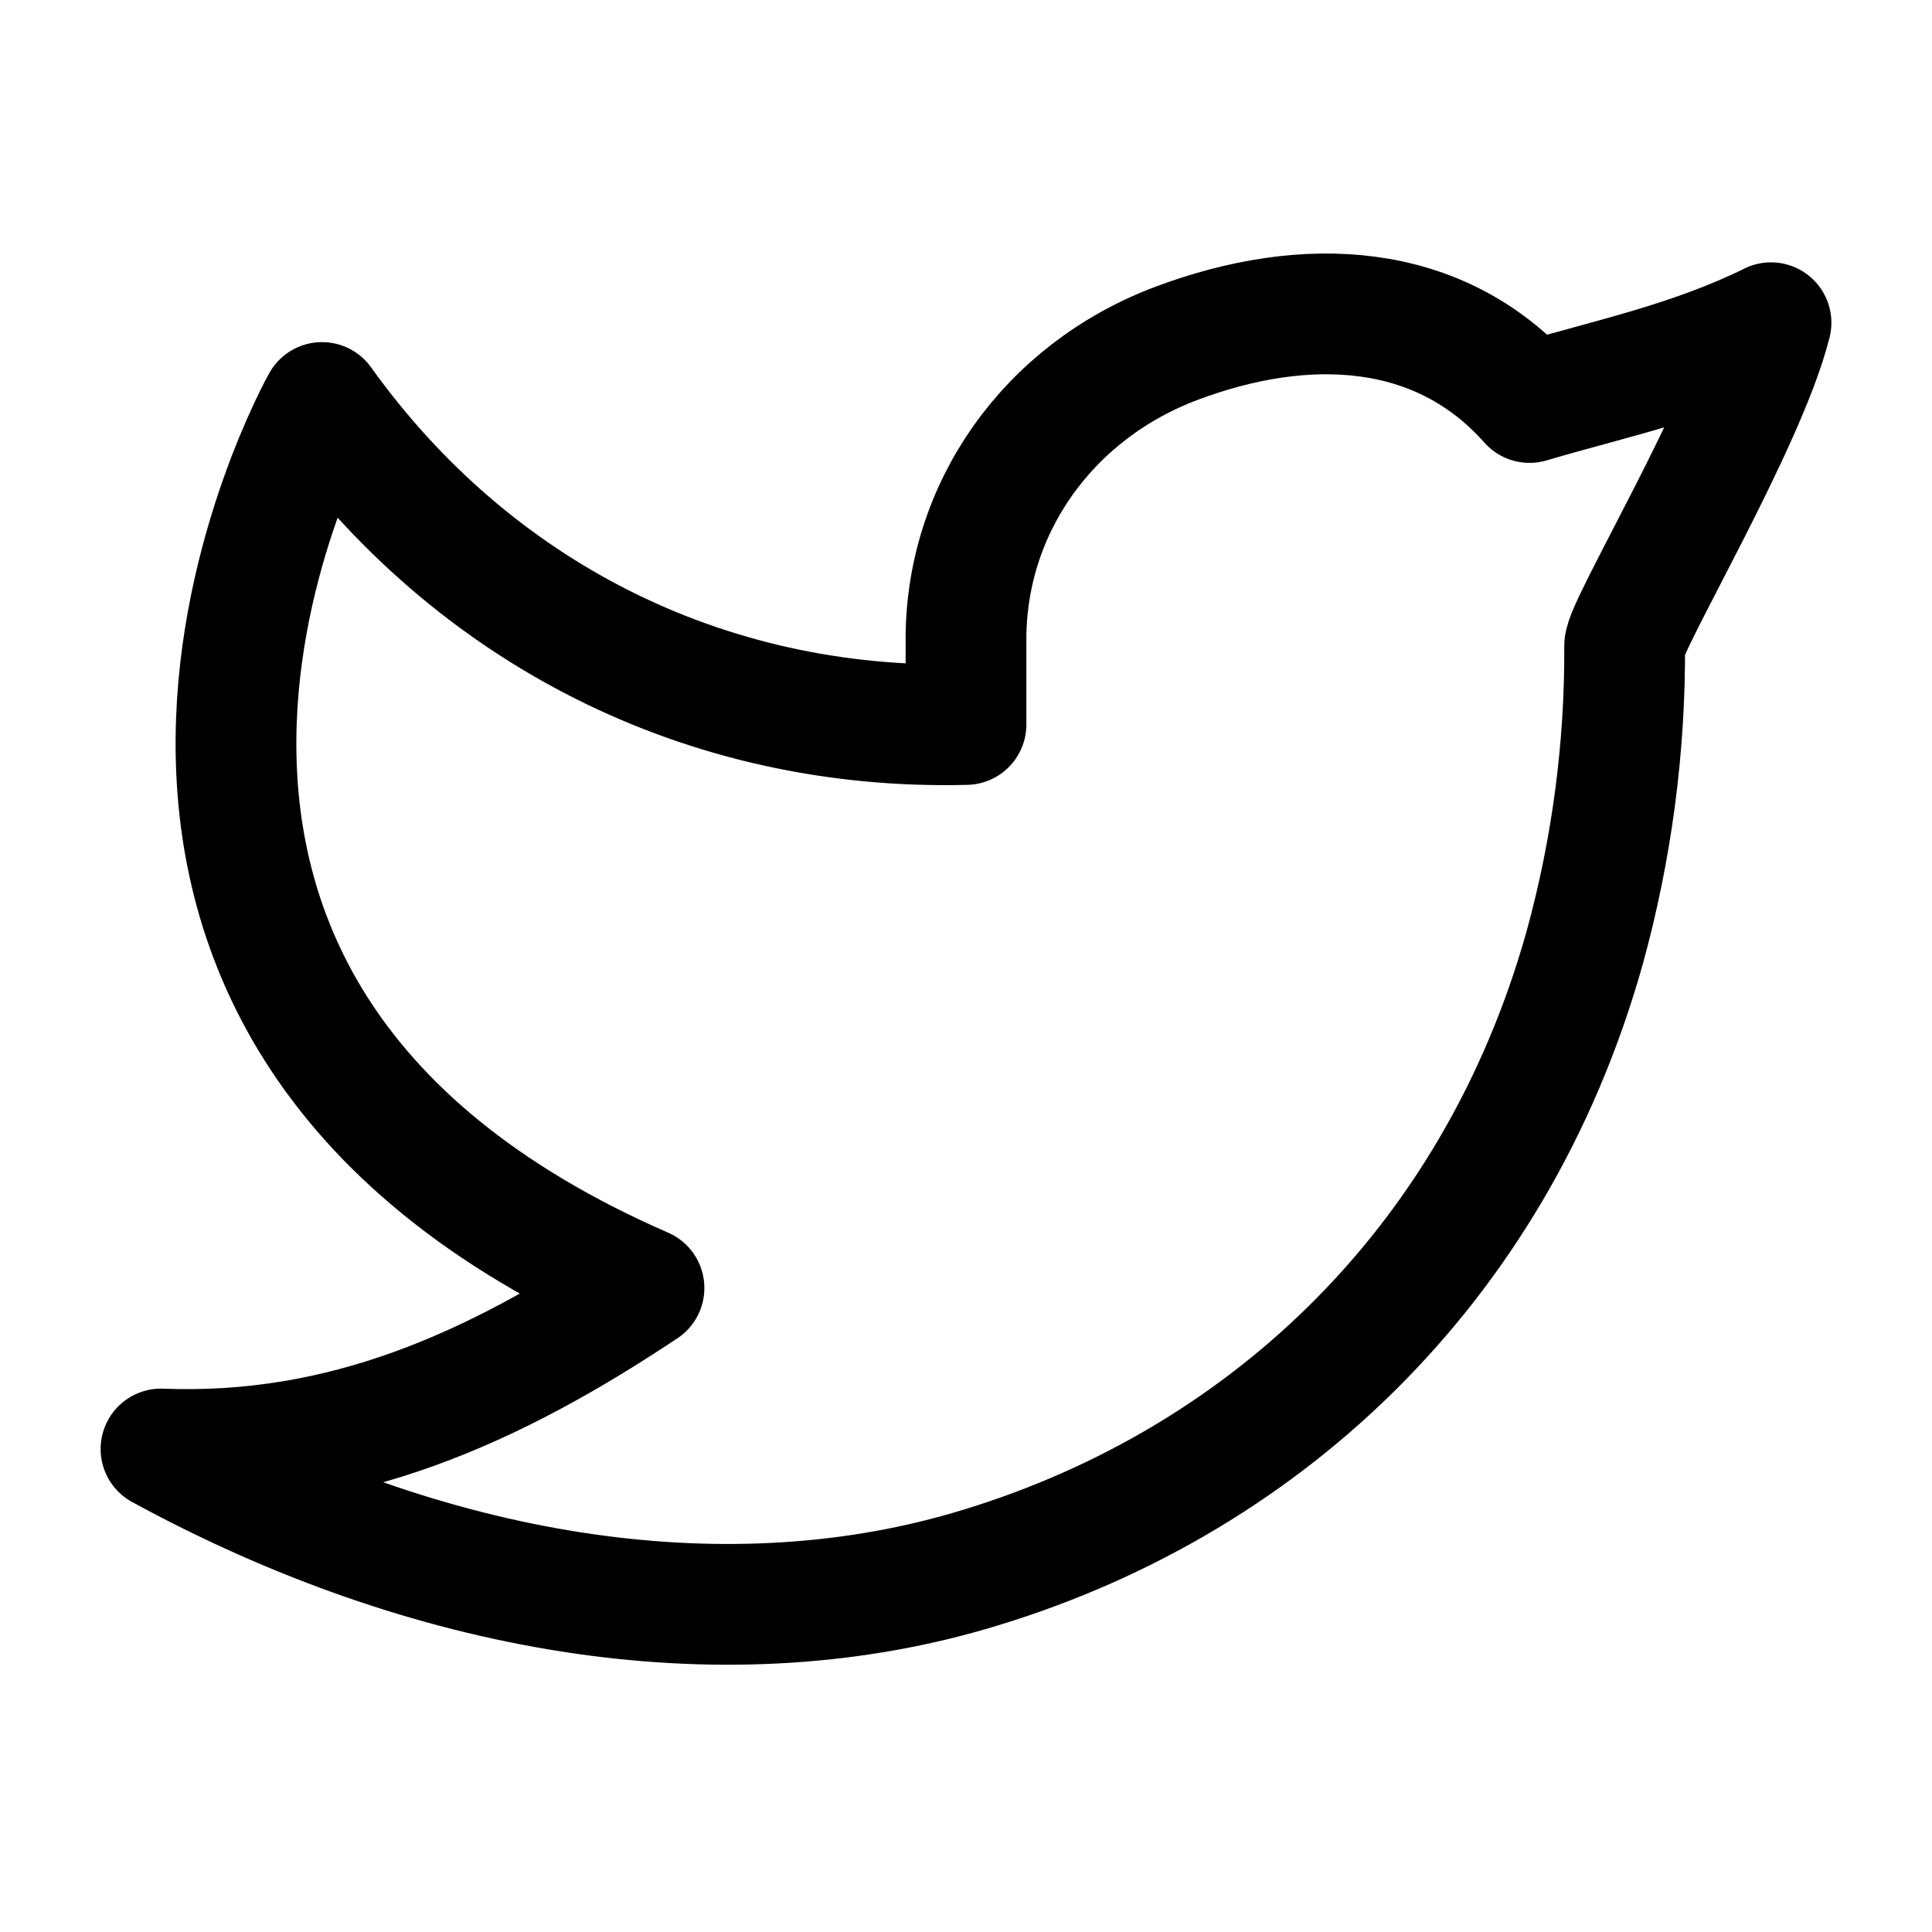
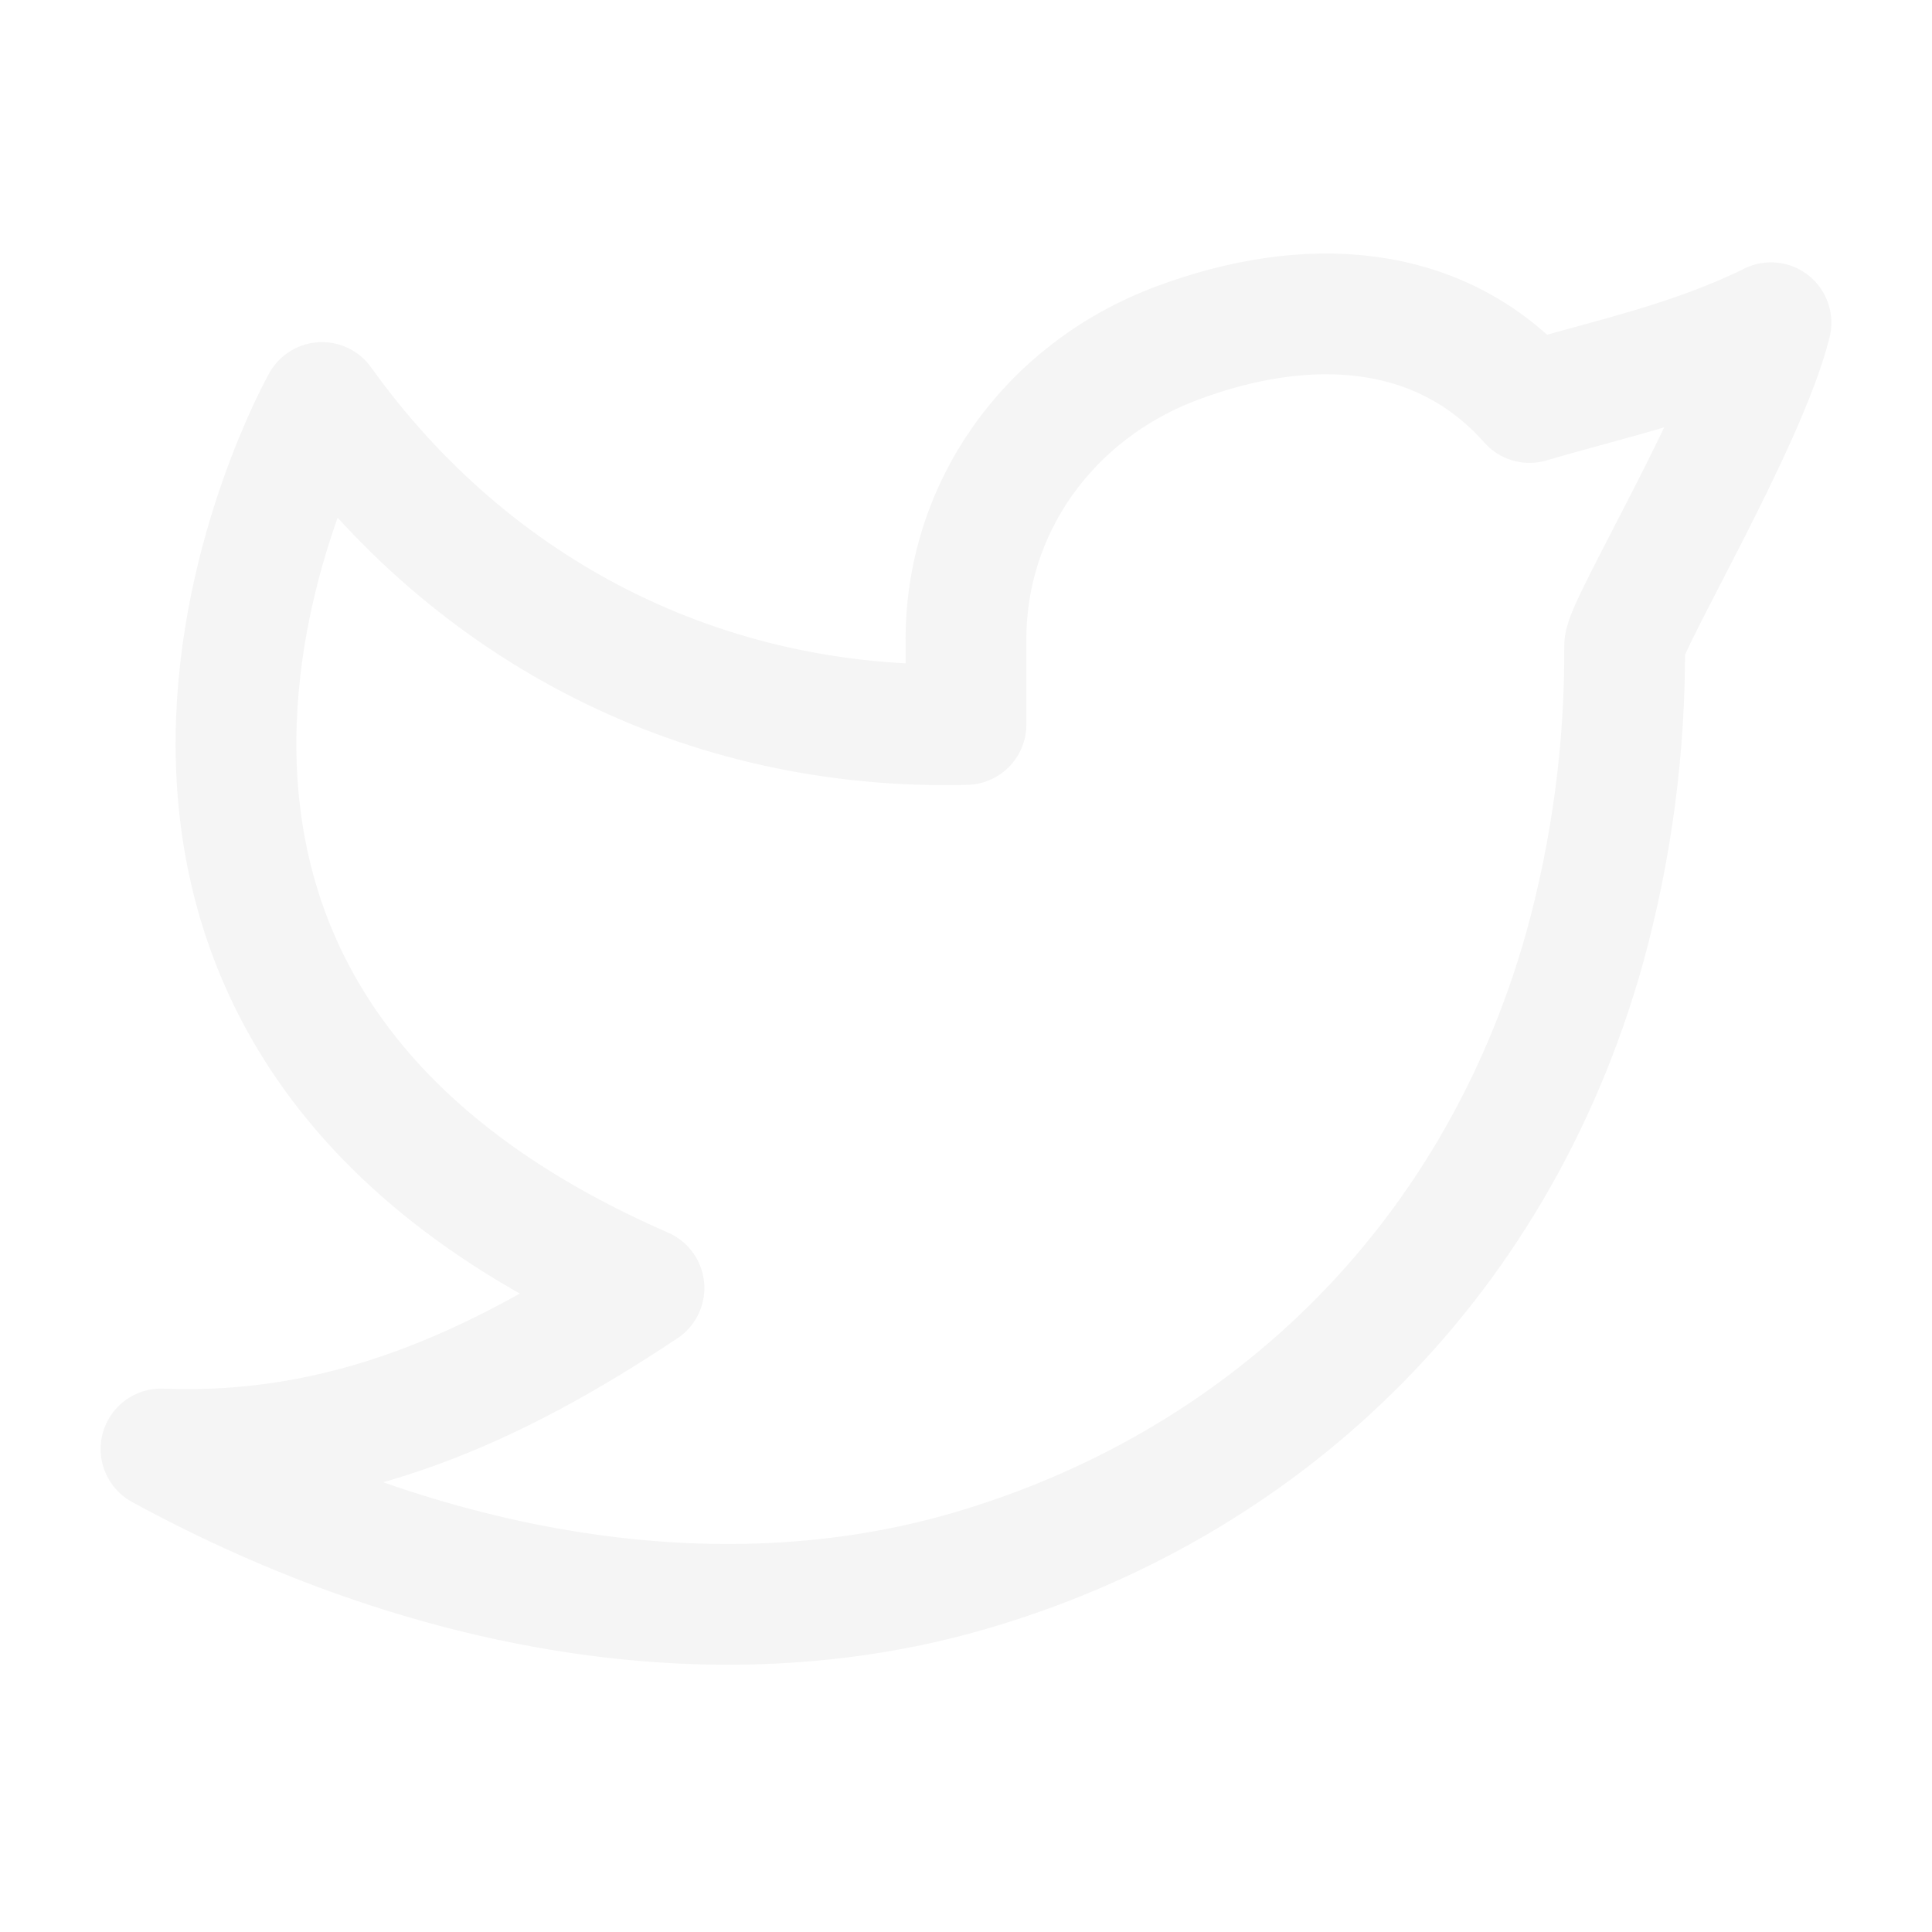
- <svg xmlns="http://www.w3.org/2000/svg" class="icon icon-tabler icon-tabler-brand-twitter" width="24" height="24" viewBox="0 0 24 24" stroke-width="1.5" stroke="currentColor" fill="none" stroke-linecap="round" stroke-linejoin="round">
+ <svg xmlns="http://www.w3.org/2000/svg" class="icon icon-tabler icon-tabler-brand-twitter" width="24" height="24" viewBox="0 0 24 24" stroke-width="1.5" stroke="#f5f5f5" fill="none" stroke-linecap="round" stroke-linejoin="round">
  <path stroke="none" d="M0 0h24v24H0z" fill="none" />
  <path d="M22 4.01c-1 .49 -1.98 .689 -3 .99c-1.121 -1.265 -2.783 -1.335 -4.38 -.737s-2.643 2.06 -2.62 3.737v1c-3.245 .083 -6.135 -1.395 -8 -4c0 0 -4.182 7.433 4 11c-1.872 1.247 -3.739 2.088 -6 2c3.308 1.803 6.913 2.423 10.034 1.517c3.58 -1.04 6.522 -3.723 7.651 -7.742a13.84 13.84 0 0 0 .497 -3.753c0 -.249 1.51 -2.772 1.818 -4.013z" />
</svg>
